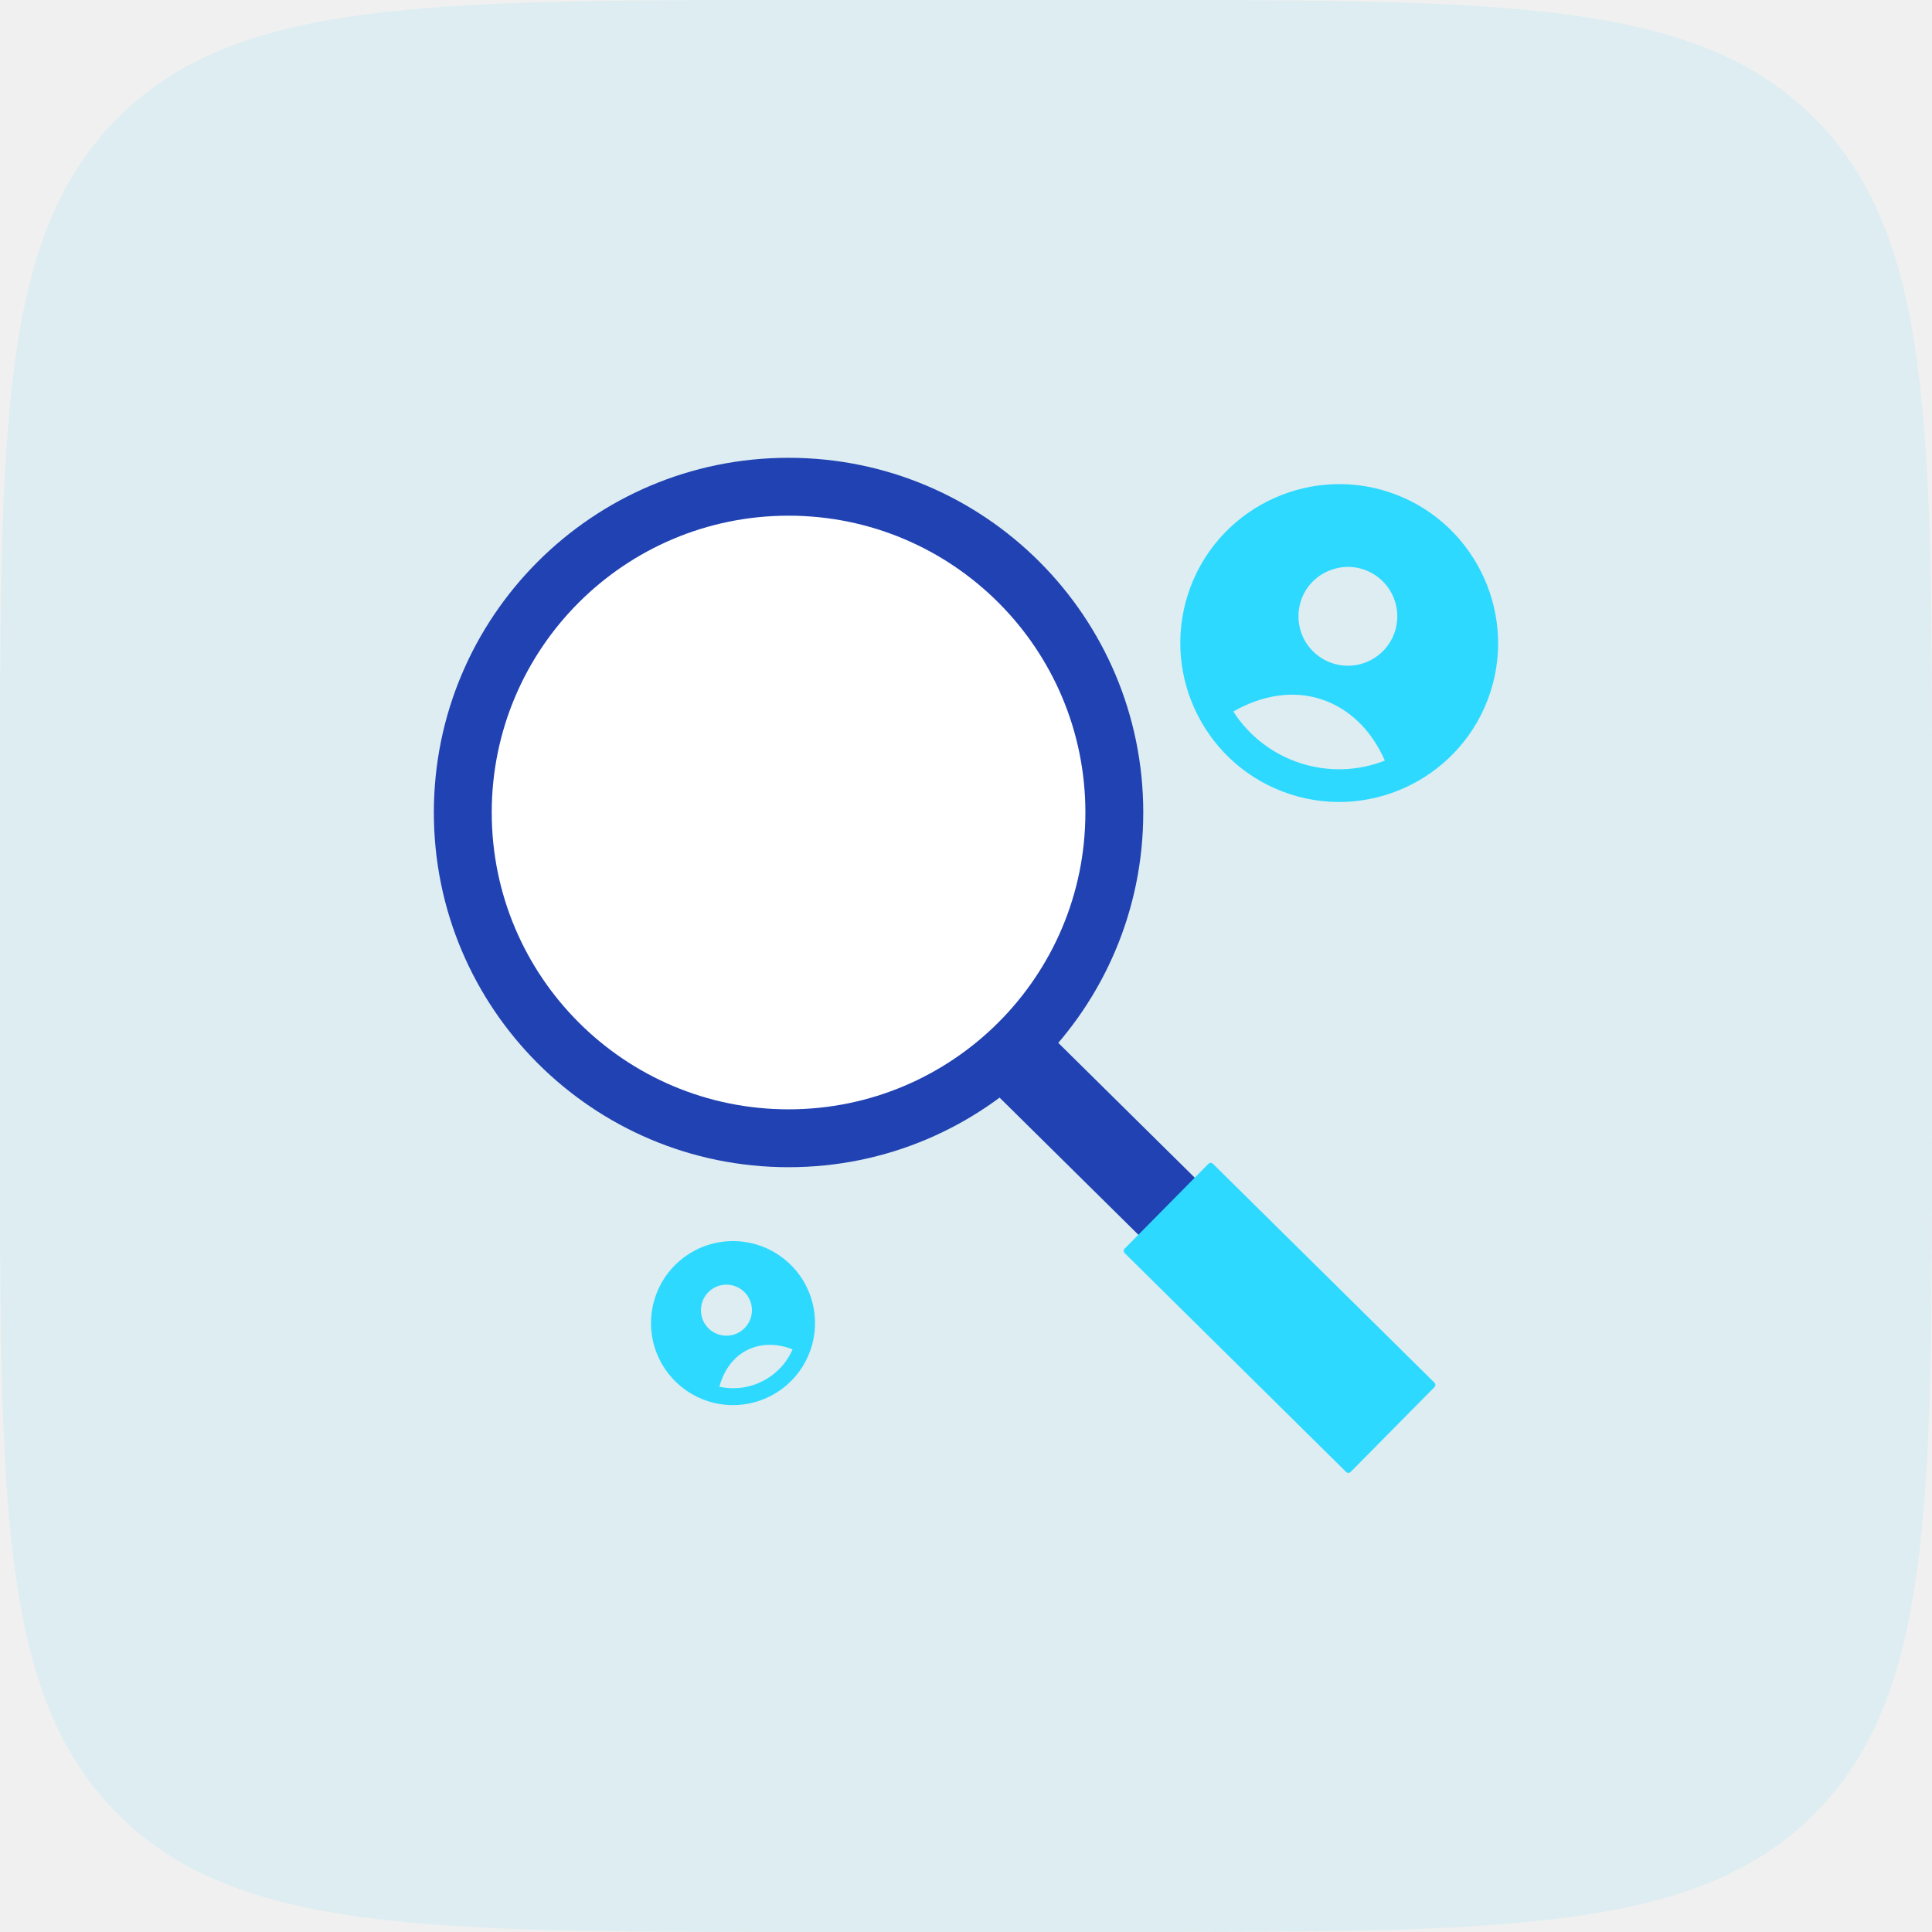
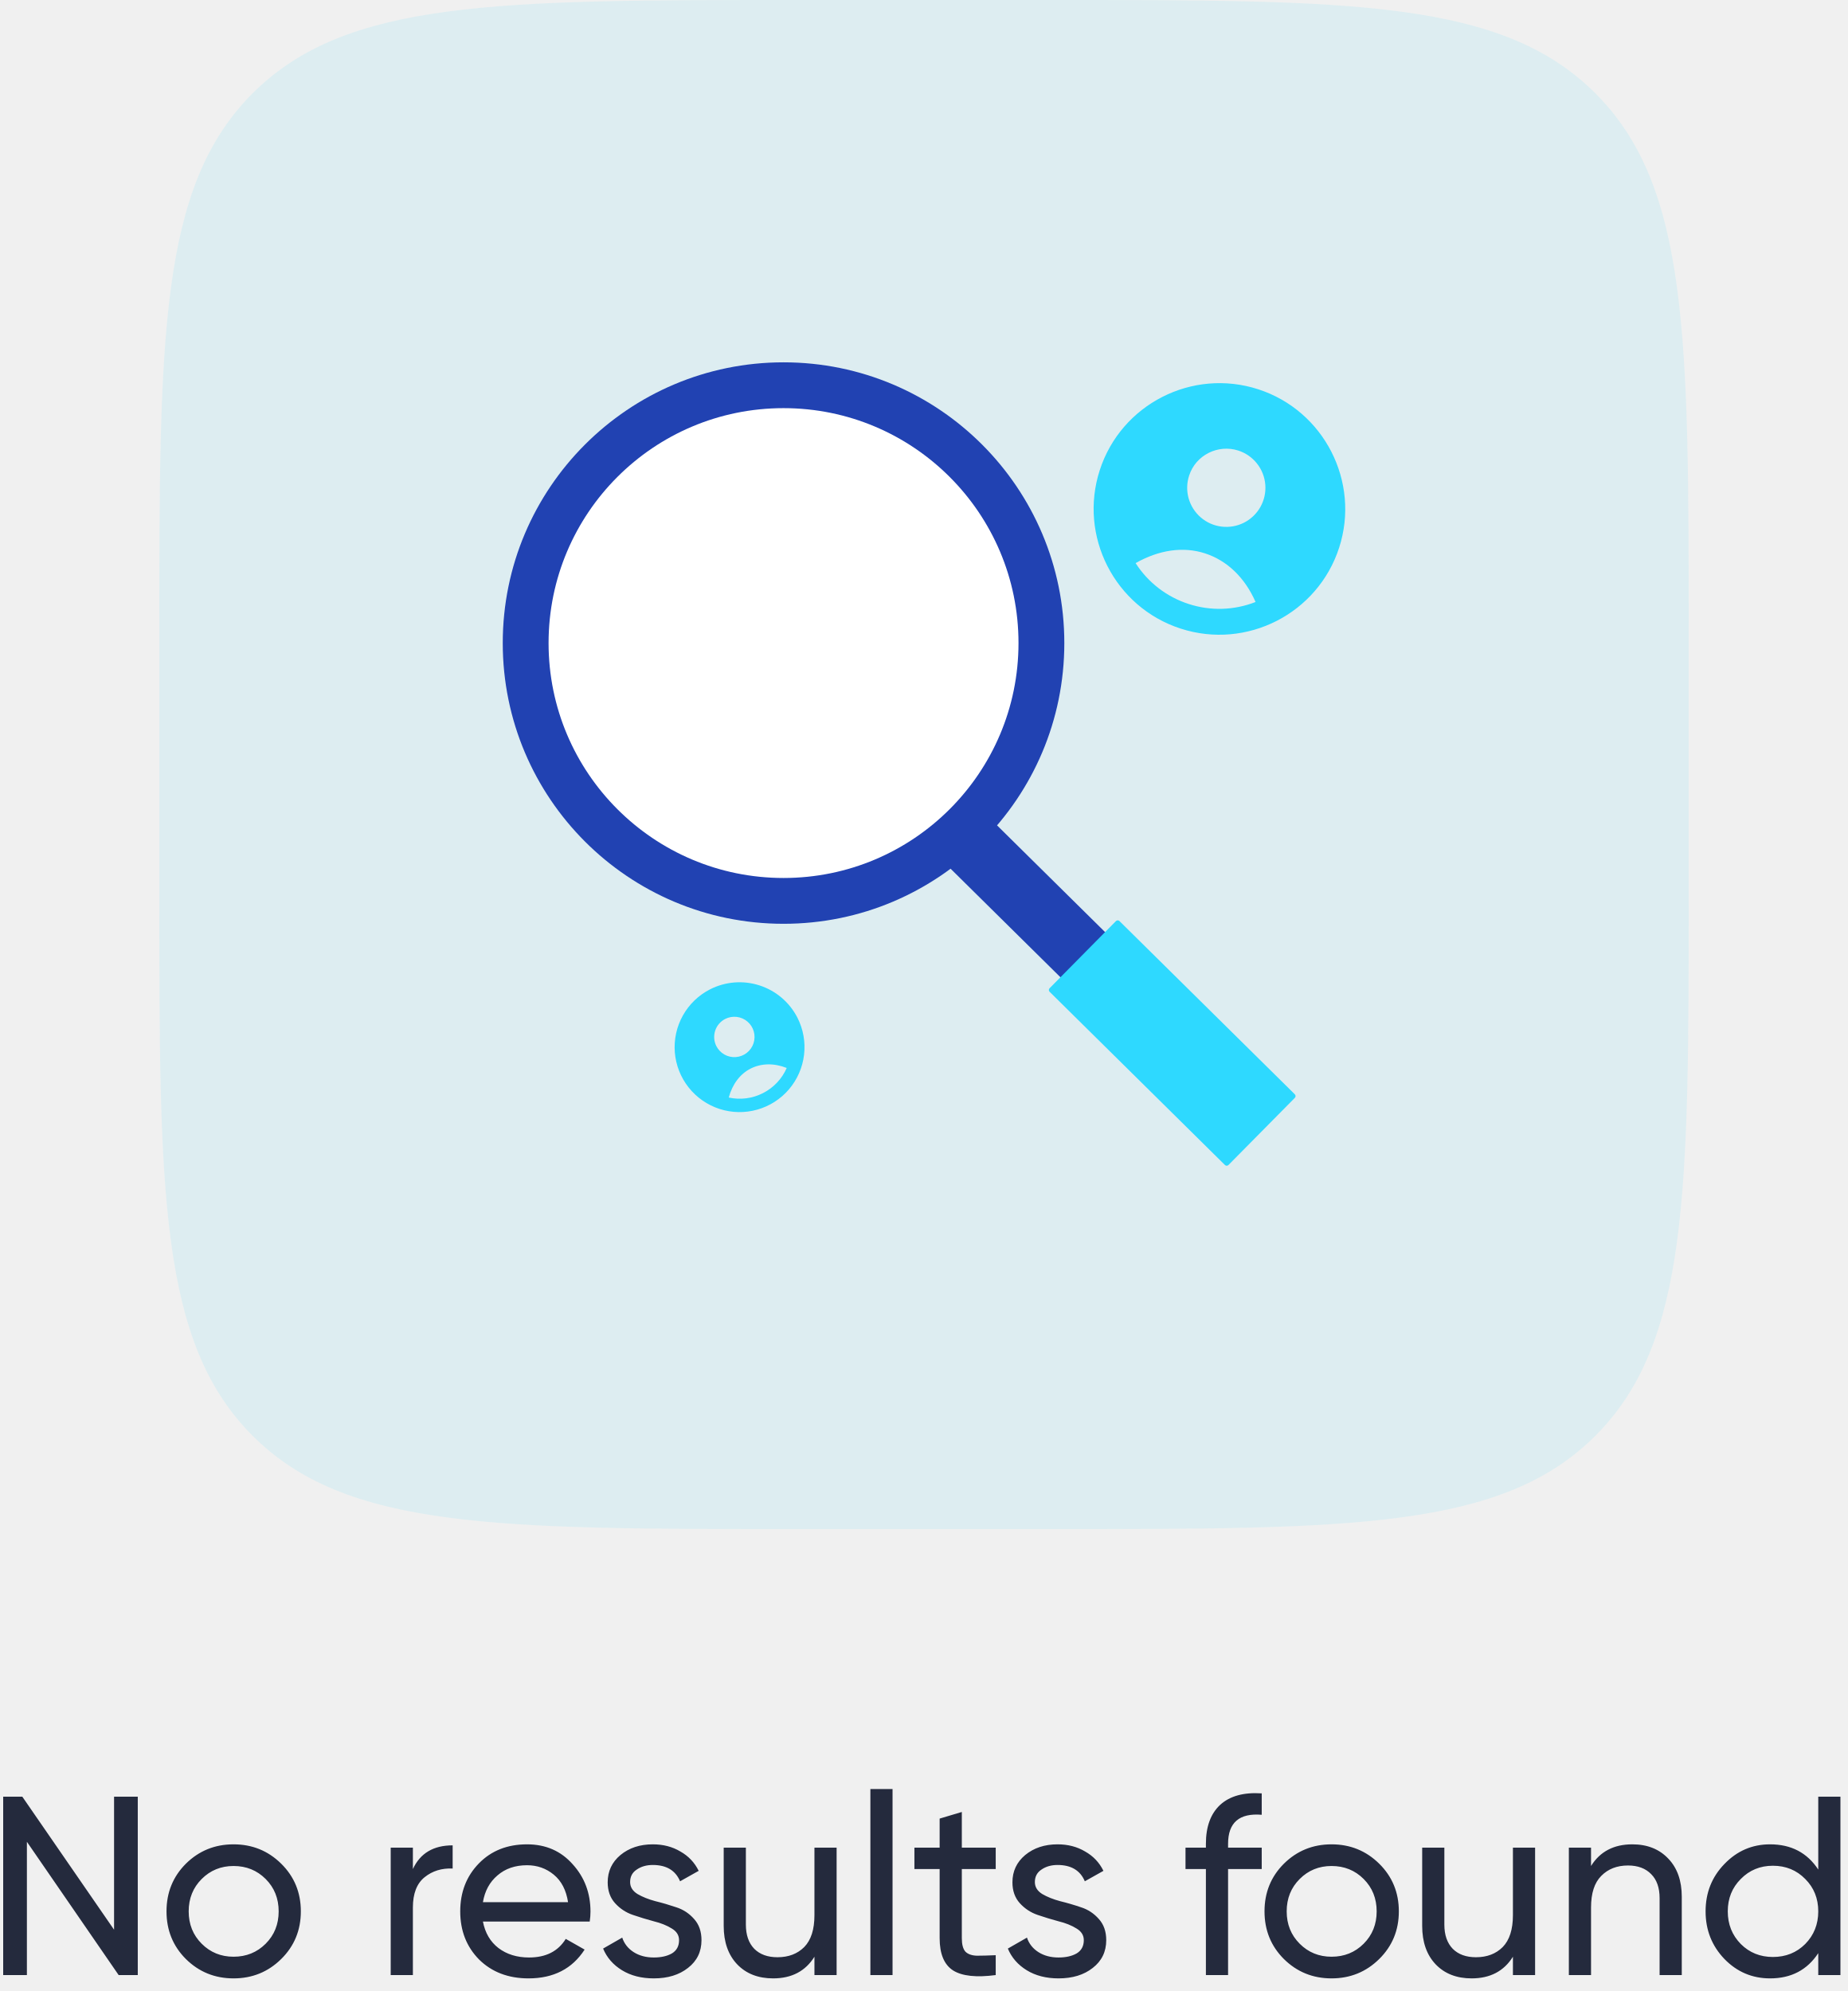
- <svg xmlns="http://www.w3.org/2000/svg" width="96" height="96" viewBox="0 0 96 96" fill="none">
-   <path opacity="0.1" d="M0 40C0 21.144 0 11.716 5.858 5.858C11.716 0 21.144 0 40 0H56C74.856 0 84.284 0 90.142 5.858C96 11.716 96 21.144 96 40V56C96 74.856 96 84.284 90.142 90.142C84.284 96 74.856 96 56 96H40C21.144 96 11.716 96 5.858 90.142C0 84.284 0 74.856 0 56V40Z" fill="#2ED9FF" />
-   <path d="M65.872 64.948L51.723 50.967L48.922 53.802L63.071 67.783L65.872 64.948Z" fill="#2142B2" />
-   <path d="M71.277 68.704L60.269 57.827C60.208 57.766 60.109 57.767 60.048 57.828L55.882 62.045C55.822 62.106 55.822 62.205 55.883 62.265L66.891 73.143C66.953 73.203 67.051 73.203 67.112 73.141L71.278 68.925C71.339 68.864 71.338 68.765 71.277 68.704Z" fill="#2ED9FF" />
-   <path d="M39.183 57.998C48.917 57.998 56.808 50.107 56.808 40.373C56.808 30.639 48.917 22.748 39.183 22.748C29.449 22.748 21.558 30.639 21.558 40.373C21.558 50.107 29.449 57.998 39.183 57.998Z" fill="#2142B2" />
-   <path d="M39.183 55.122C47.329 55.122 53.932 48.519 53.932 40.373C53.932 32.227 47.329 25.624 39.183 25.624C31.037 25.624 24.434 32.227 24.434 40.373C24.434 48.519 31.037 55.122 39.183 55.122Z" fill="white" />
-   <path d="M68.98 24.44C64.846 23.1 60.378 25.366 59.032 29.517C57.693 33.651 59.959 38.119 64.11 39.465C68.261 40.81 72.718 38.522 74.058 34.387C75.398 30.253 73.115 25.78 68.98 24.44ZM67.733 28.288C68.195 28.439 68.603 28.723 68.904 29.105C69.205 29.487 69.386 29.95 69.424 30.435C69.461 30.92 69.354 31.405 69.116 31.829C68.877 32.253 68.518 32.596 68.084 32.816C67.65 33.035 67.16 33.121 66.677 33.062C66.195 33.003 65.74 32.802 65.372 32.484C65.003 32.167 64.737 31.747 64.608 31.278C64.479 30.809 64.491 30.312 64.645 29.851C65.059 28.573 66.455 27.875 67.733 28.288ZM64.611 37.919C63.238 37.476 62.061 36.569 61.282 35.354C62.739 34.526 64.263 34.295 65.641 34.742C67.019 35.189 68.14 36.258 68.812 37.794C67.468 38.322 65.984 38.366 64.611 37.919Z" fill="#2ED9FF" />
-   <path d="M34.57 62.113C33.852 62.48 33.258 63.051 32.865 63.755C32.472 64.458 32.296 65.263 32.359 66.067C32.423 66.87 32.724 67.637 33.224 68.27C33.723 68.903 34.399 69.373 35.166 69.622C35.933 69.87 36.757 69.886 37.532 69.666C38.308 69.447 39.002 69.002 39.525 68.389C40.048 67.775 40.377 67.021 40.471 66.22C40.566 65.419 40.42 64.609 40.054 63.891C39.561 62.928 38.708 62.201 37.679 61.868C36.651 61.535 35.533 61.623 34.57 62.113ZM35.519 63.973C35.743 63.859 35.995 63.814 36.245 63.843C36.494 63.873 36.729 63.976 36.92 64.139C37.111 64.302 37.249 64.519 37.316 64.76C37.384 65.002 37.378 65.259 37.3 65.497C37.222 65.736 37.074 65.946 36.877 66.101C36.679 66.255 36.439 66.348 36.189 66.366C35.939 66.385 35.688 66.329 35.47 66.205C35.252 66.081 35.075 65.895 34.962 65.67C34.813 65.371 34.788 65.025 34.892 64.707C34.997 64.389 35.222 64.126 35.519 63.973V63.973ZM37.895 68.627C37.232 68.967 36.471 69.066 35.744 68.906C35.973 68.072 36.445 67.432 37.111 67.092C37.778 66.752 38.577 66.733 39.383 67.049C39.085 67.732 38.559 68.29 37.895 68.627V68.627Z" fill="#2ED9FF" />
+ <svg xmlns="http://www.w3.org/2000/svg" width="116" height="125" viewBox="0 0 116 125" fill="none">
+   <path d="M7.16 112.8H8.648V124H7.448L1.688 115.632V124H0.2V112.8H1.4L7.16 121.152V112.8ZM17.652 122.992C16.83 123.803 15.833 124.208 14.66 124.208C13.486 124.208 12.489 123.803 11.668 122.992C10.857 122.181 10.452 121.184 10.452 120C10.452 118.816 10.857 117.819 11.668 117.008C12.489 116.197 13.486 115.792 14.66 115.792C15.833 115.792 16.83 116.197 17.652 117.008C18.473 117.819 18.884 118.816 18.884 120C18.884 121.184 18.473 122.181 17.652 122.992ZM14.66 122.848C15.46 122.848 16.132 122.576 16.676 122.032C17.22 121.488 17.492 120.811 17.492 120C17.492 119.189 17.22 118.512 16.676 117.968C16.132 117.424 15.46 117.152 14.66 117.152C13.87 117.152 13.204 117.424 12.66 117.968C12.116 118.512 11.844 119.189 11.844 120C11.844 120.811 12.116 121.488 12.66 122.032C13.204 122.576 13.87 122.848 14.66 122.848ZM25.917 117.344C26.375 116.352 27.207 115.856 28.413 115.856V117.312C27.73 117.28 27.143 117.461 26.653 117.856C26.162 118.251 25.917 118.885 25.917 119.76V124H24.525V116H25.917V117.344ZM30.313 120.64C30.452 121.355 30.777 121.909 31.289 122.304C31.812 122.699 32.452 122.896 33.209 122.896C34.265 122.896 35.033 122.507 35.513 121.728L36.697 122.4C35.919 123.605 34.745 124.208 33.177 124.208C31.908 124.208 30.873 123.813 30.073 123.024C29.284 122.224 28.889 121.216 28.889 120C28.889 118.795 29.279 117.792 30.057 116.992C30.836 116.192 31.844 115.792 33.081 115.792C34.255 115.792 35.209 116.208 35.945 117.04C36.692 117.861 37.065 118.853 37.065 120.016C37.065 120.219 37.049 120.427 37.017 120.64H30.313ZM33.081 117.104C32.335 117.104 31.716 117.317 31.225 117.744C30.735 118.16 30.431 118.72 30.313 119.424H35.657C35.54 118.667 35.241 118.091 34.761 117.696C34.281 117.301 33.721 117.104 33.081 117.104ZM39.553 118.16C39.553 118.469 39.708 118.72 40.017 118.912C40.326 119.093 40.7 119.243 41.137 119.36C41.574 119.467 42.011 119.595 42.449 119.744C42.886 119.883 43.26 120.128 43.569 120.48C43.878 120.821 44.033 121.264 44.033 121.808C44.033 122.533 43.75 123.115 43.185 123.552C42.63 123.989 41.916 124.208 41.041 124.208C40.262 124.208 39.596 124.037 39.041 123.696C38.486 123.355 38.092 122.901 37.857 122.336L39.057 121.648C39.185 122.032 39.425 122.336 39.777 122.56C40.129 122.784 40.55 122.896 41.041 122.896C41.499 122.896 41.878 122.811 42.177 122.64C42.475 122.459 42.625 122.181 42.625 121.808C42.625 121.499 42.47 121.253 42.161 121.072C41.852 120.88 41.478 120.731 41.041 120.624C40.603 120.507 40.166 120.373 39.729 120.224C39.291 120.075 38.918 119.829 38.609 119.488C38.3 119.147 38.145 118.709 38.145 118.176C38.145 117.483 38.411 116.912 38.945 116.464C39.489 116.016 40.166 115.792 40.977 115.792C41.627 115.792 42.203 115.941 42.705 116.24C43.217 116.528 43.601 116.933 43.857 117.456L42.689 118.112C42.401 117.429 41.83 117.088 40.977 117.088C40.582 117.088 40.246 117.184 39.969 117.376C39.691 117.557 39.553 117.819 39.553 118.16ZM51.123 116H52.515V124H51.123V122.848C50.557 123.755 49.694 124.208 48.531 124.208C47.592 124.208 46.84 123.915 46.275 123.328C45.709 122.731 45.427 121.925 45.427 120.912V116H46.819V120.832C46.819 121.483 46.995 121.989 47.347 122.352C47.699 122.704 48.184 122.88 48.803 122.88C49.496 122.88 50.056 122.667 50.483 122.24C50.91 121.803 51.123 121.136 51.123 120.24V116ZM54.634 124V112.32H56.026V124H54.634ZM62.502 117.344H60.374V121.68C60.374 122.075 60.448 122.357 60.598 122.528C60.758 122.688 60.998 122.773 61.318 122.784C61.638 122.784 62.032 122.773 62.502 122.752V124C61.286 124.16 60.395 124.064 59.83 123.712C59.264 123.349 58.982 122.672 58.982 121.68V117.344H57.398V116H58.982V114.176L60.374 113.76V116H62.502V117.344ZM64.959 118.16C64.959 118.469 65.114 118.72 65.423 118.912C65.733 119.093 66.106 119.243 66.543 119.36C66.981 119.467 67.418 119.595 67.855 119.744C68.293 119.883 68.666 120.128 68.975 120.48C69.284 120.821 69.439 121.264 69.439 121.808C69.439 122.533 69.156 123.115 68.591 123.552C68.037 123.989 67.322 124.208 66.447 124.208C65.668 124.208 65.002 124.037 64.447 123.696C63.892 123.355 63.498 122.901 63.263 122.336L64.463 121.648C64.591 122.032 64.831 122.336 65.183 122.56C65.535 122.784 65.957 122.896 66.447 122.896C66.906 122.896 67.284 122.811 67.583 122.64C67.882 122.459 68.031 122.181 68.031 121.808C68.031 121.499 67.876 121.253 67.567 121.072C67.258 120.88 66.885 120.731 66.447 120.624C66.01 120.507 65.573 120.373 65.135 120.224C64.698 120.075 64.325 119.829 64.015 119.488C63.706 119.147 63.551 118.709 63.551 118.176C63.551 117.483 63.818 116.912 64.351 116.464C64.895 116.016 65.573 115.792 66.383 115.792C67.034 115.792 67.61 115.941 68.111 116.24C68.623 116.528 69.007 116.933 69.263 117.456L68.095 118.112C67.807 117.429 67.237 117.088 66.383 117.088C65.989 117.088 65.653 117.184 65.375 117.376C65.098 117.557 64.959 117.819 64.959 118.16ZM79.199 113.936C77.791 113.819 77.087 114.427 77.087 115.76V116H79.199V117.344H77.087V124H75.695V117.344H74.415V116H75.695V115.76C75.695 114.683 75.994 113.867 76.591 113.312C77.199 112.757 78.069 112.517 79.199 112.592V113.936ZM86.574 122.992C85.752 123.803 84.755 124.208 83.582 124.208C82.408 124.208 81.411 123.803 80.59 122.992C79.779 122.181 79.374 121.184 79.374 120C79.374 118.816 79.779 117.819 80.59 117.008C81.411 116.197 82.408 115.792 83.582 115.792C84.755 115.792 85.752 116.197 86.574 117.008C87.395 117.819 87.806 118.816 87.806 120C87.806 121.184 87.395 122.181 86.574 122.992ZM83.582 122.848C84.382 122.848 85.054 122.576 85.598 122.032C86.142 121.488 86.414 120.811 86.414 120C86.414 119.189 86.142 118.512 85.598 117.968C85.054 117.424 84.382 117.152 83.582 117.152C82.792 117.152 82.126 117.424 81.582 117.968C81.038 118.512 80.766 119.189 80.766 120C80.766 120.811 81.038 121.488 81.582 122.032C82.126 122.576 82.792 122.848 83.582 122.848ZM94.967 116H96.359V124H94.967V122.848C94.401 123.755 93.537 124.208 92.375 124.208C91.436 124.208 90.684 123.915 90.119 123.328C89.553 122.731 89.271 121.925 89.271 120.912V116H90.663V120.832C90.663 121.483 90.839 121.989 91.191 122.352C91.543 122.704 92.028 122.88 92.647 122.88C93.34 122.88 93.9 122.667 94.327 122.24C94.753 121.803 94.967 121.136 94.967 120.24V116ZM102.462 115.792C103.401 115.792 104.153 116.091 104.718 116.688C105.283 117.275 105.566 118.075 105.566 119.088V124H104.174V119.168C104.174 118.517 103.998 118.016 103.646 117.664C103.294 117.301 102.809 117.12 102.19 117.12C101.497 117.12 100.937 117.339 100.51 117.776C100.083 118.203 99.87 118.864 99.87 119.76V124H98.478V116H99.87V117.152C100.435 116.245 101.299 115.792 102.462 115.792ZM114.133 112.8H115.525V124H114.133V122.624C113.44 123.68 112.432 124.208 111.109 124.208C109.989 124.208 109.034 123.803 108.245 122.992C107.456 122.171 107.061 121.173 107.061 120C107.061 118.827 107.456 117.835 108.245 117.024C109.034 116.203 109.989 115.792 111.109 115.792C112.432 115.792 113.44 116.32 114.133 117.376V112.8ZM111.285 122.864C112.096 122.864 112.773 122.592 113.317 122.048C113.861 121.493 114.133 120.811 114.133 120C114.133 119.189 113.861 118.512 113.317 117.968C112.773 117.413 112.096 117.136 111.285 117.136C110.485 117.136 109.813 117.413 109.269 117.968C108.725 118.512 108.453 119.189 108.453 120C108.453 120.811 108.725 121.493 109.269 122.048C109.813 122.592 110.485 122.864 111.285 122.864Z" fill="#242A3D" />
+   <path opacity="0.1" d="M10 40C10 21.144 10 11.716 15.858 5.858C21.716 0 31.144 0 50 0H66C84.856 0 94.284 0 100.142 5.858C106 11.716 106 21.144 106 40V56C106 74.856 106 84.284 100.142 90.142C94.284 96 84.856 96 66 96H50C31.144 96 21.716 96 15.858 90.142C10 84.284 10 74.856 10 56V40Z" fill="#2ED9FF" />
+   <path d="M75.872 64.948L61.723 50.967L58.922 53.802L73.07 67.783L75.872 64.948Z" fill="#2142B2" />
+   <path d="M81.277 68.704L70.269 57.827C70.208 57.766 70.109 57.767 70.049 57.828L65.882 62.045C65.822 62.106 65.822 62.205 65.883 62.265L76.891 73.143C76.953 73.203 77.051 73.203 77.112 73.141L81.278 68.925C81.339 68.864 81.338 68.765 81.277 68.704Z" fill="#2ED9FF" />
+   <path d="M49.183 57.998C58.917 57.998 66.808 50.107 66.808 40.373C66.808 30.639 58.917 22.748 49.183 22.748C39.449 22.748 31.558 30.639 31.558 40.373C31.558 50.107 39.449 57.998 49.183 57.998Z" fill="#2142B2" />
+   <path d="M49.183 55.122C57.328 55.122 63.932 48.519 63.932 40.373C63.932 32.227 57.328 25.624 49.183 25.624C41.037 25.624 34.434 32.227 34.434 40.373C34.434 48.519 41.037 55.122 49.183 55.122Z" fill="white" />
+   <path d="M78.98 24.44C74.846 23.1 70.378 25.366 69.033 29.517C67.693 33.651 69.959 38.119 74.11 39.465C78.262 40.81 82.718 38.522 84.058 34.387C85.398 30.253 83.115 25.78 78.98 24.44ZM77.733 28.288C78.196 28.439 78.603 28.723 78.904 29.105C79.206 29.487 79.386 29.95 79.424 30.435C79.462 30.92 79.354 31.405 79.116 31.829C78.877 32.253 78.518 32.596 78.084 32.816C77.65 33.035 77.161 33.121 76.678 33.062C76.195 33.003 75.74 32.802 75.372 32.484C75.004 32.167 74.738 31.747 74.608 31.278C74.479 30.809 74.492 30.312 74.645 29.851C75.059 28.573 76.455 27.875 77.733 28.288ZM74.612 37.919C73.238 37.476 72.061 36.569 71.283 35.354C72.74 34.526 74.263 34.295 75.641 34.742C77.019 35.189 78.14 36.258 78.812 37.794C77.469 38.322 75.984 38.366 74.612 37.919Z" fill="#2ED9FF" />
+   <path d="M44.57 62.113C43.852 62.48 43.258 63.051 42.865 63.755C42.472 64.458 42.296 65.263 42.359 66.067C42.423 66.87 42.724 67.637 43.224 68.27C43.723 68.903 44.399 69.373 45.166 69.622C45.933 69.87 46.757 69.886 47.532 69.666C48.308 69.447 49.002 69.002 49.525 68.389C50.048 67.775 50.377 67.021 50.471 66.22C50.566 65.419 50.42 64.609 50.054 63.891C49.561 62.928 48.708 62.201 47.679 61.868C46.651 61.535 45.533 61.623 44.57 62.113ZM45.519 63.973C45.743 63.859 45.995 63.814 46.245 63.843C46.494 63.873 46.729 63.976 46.92 64.139C47.111 64.302 47.249 64.519 47.316 64.76C47.384 65.002 47.378 65.259 47.3 65.497C47.222 65.736 47.074 65.946 46.877 66.101C46.679 66.255 46.439 66.348 46.189 66.366C45.939 66.385 45.688 66.329 45.47 66.205C45.252 66.081 45.075 65.895 44.962 65.67C44.813 65.371 44.788 65.025 44.892 64.707C44.997 64.389 45.222 64.126 45.519 63.973V63.973ZM47.895 68.627C47.232 68.967 46.471 69.066 45.744 68.906C45.973 68.072 46.445 67.432 47.111 67.092C47.778 66.752 48.577 66.733 49.383 67.049C49.085 67.732 48.559 68.29 47.895 68.627V68.627Z" fill="#2ED9FF" />
</svg>
